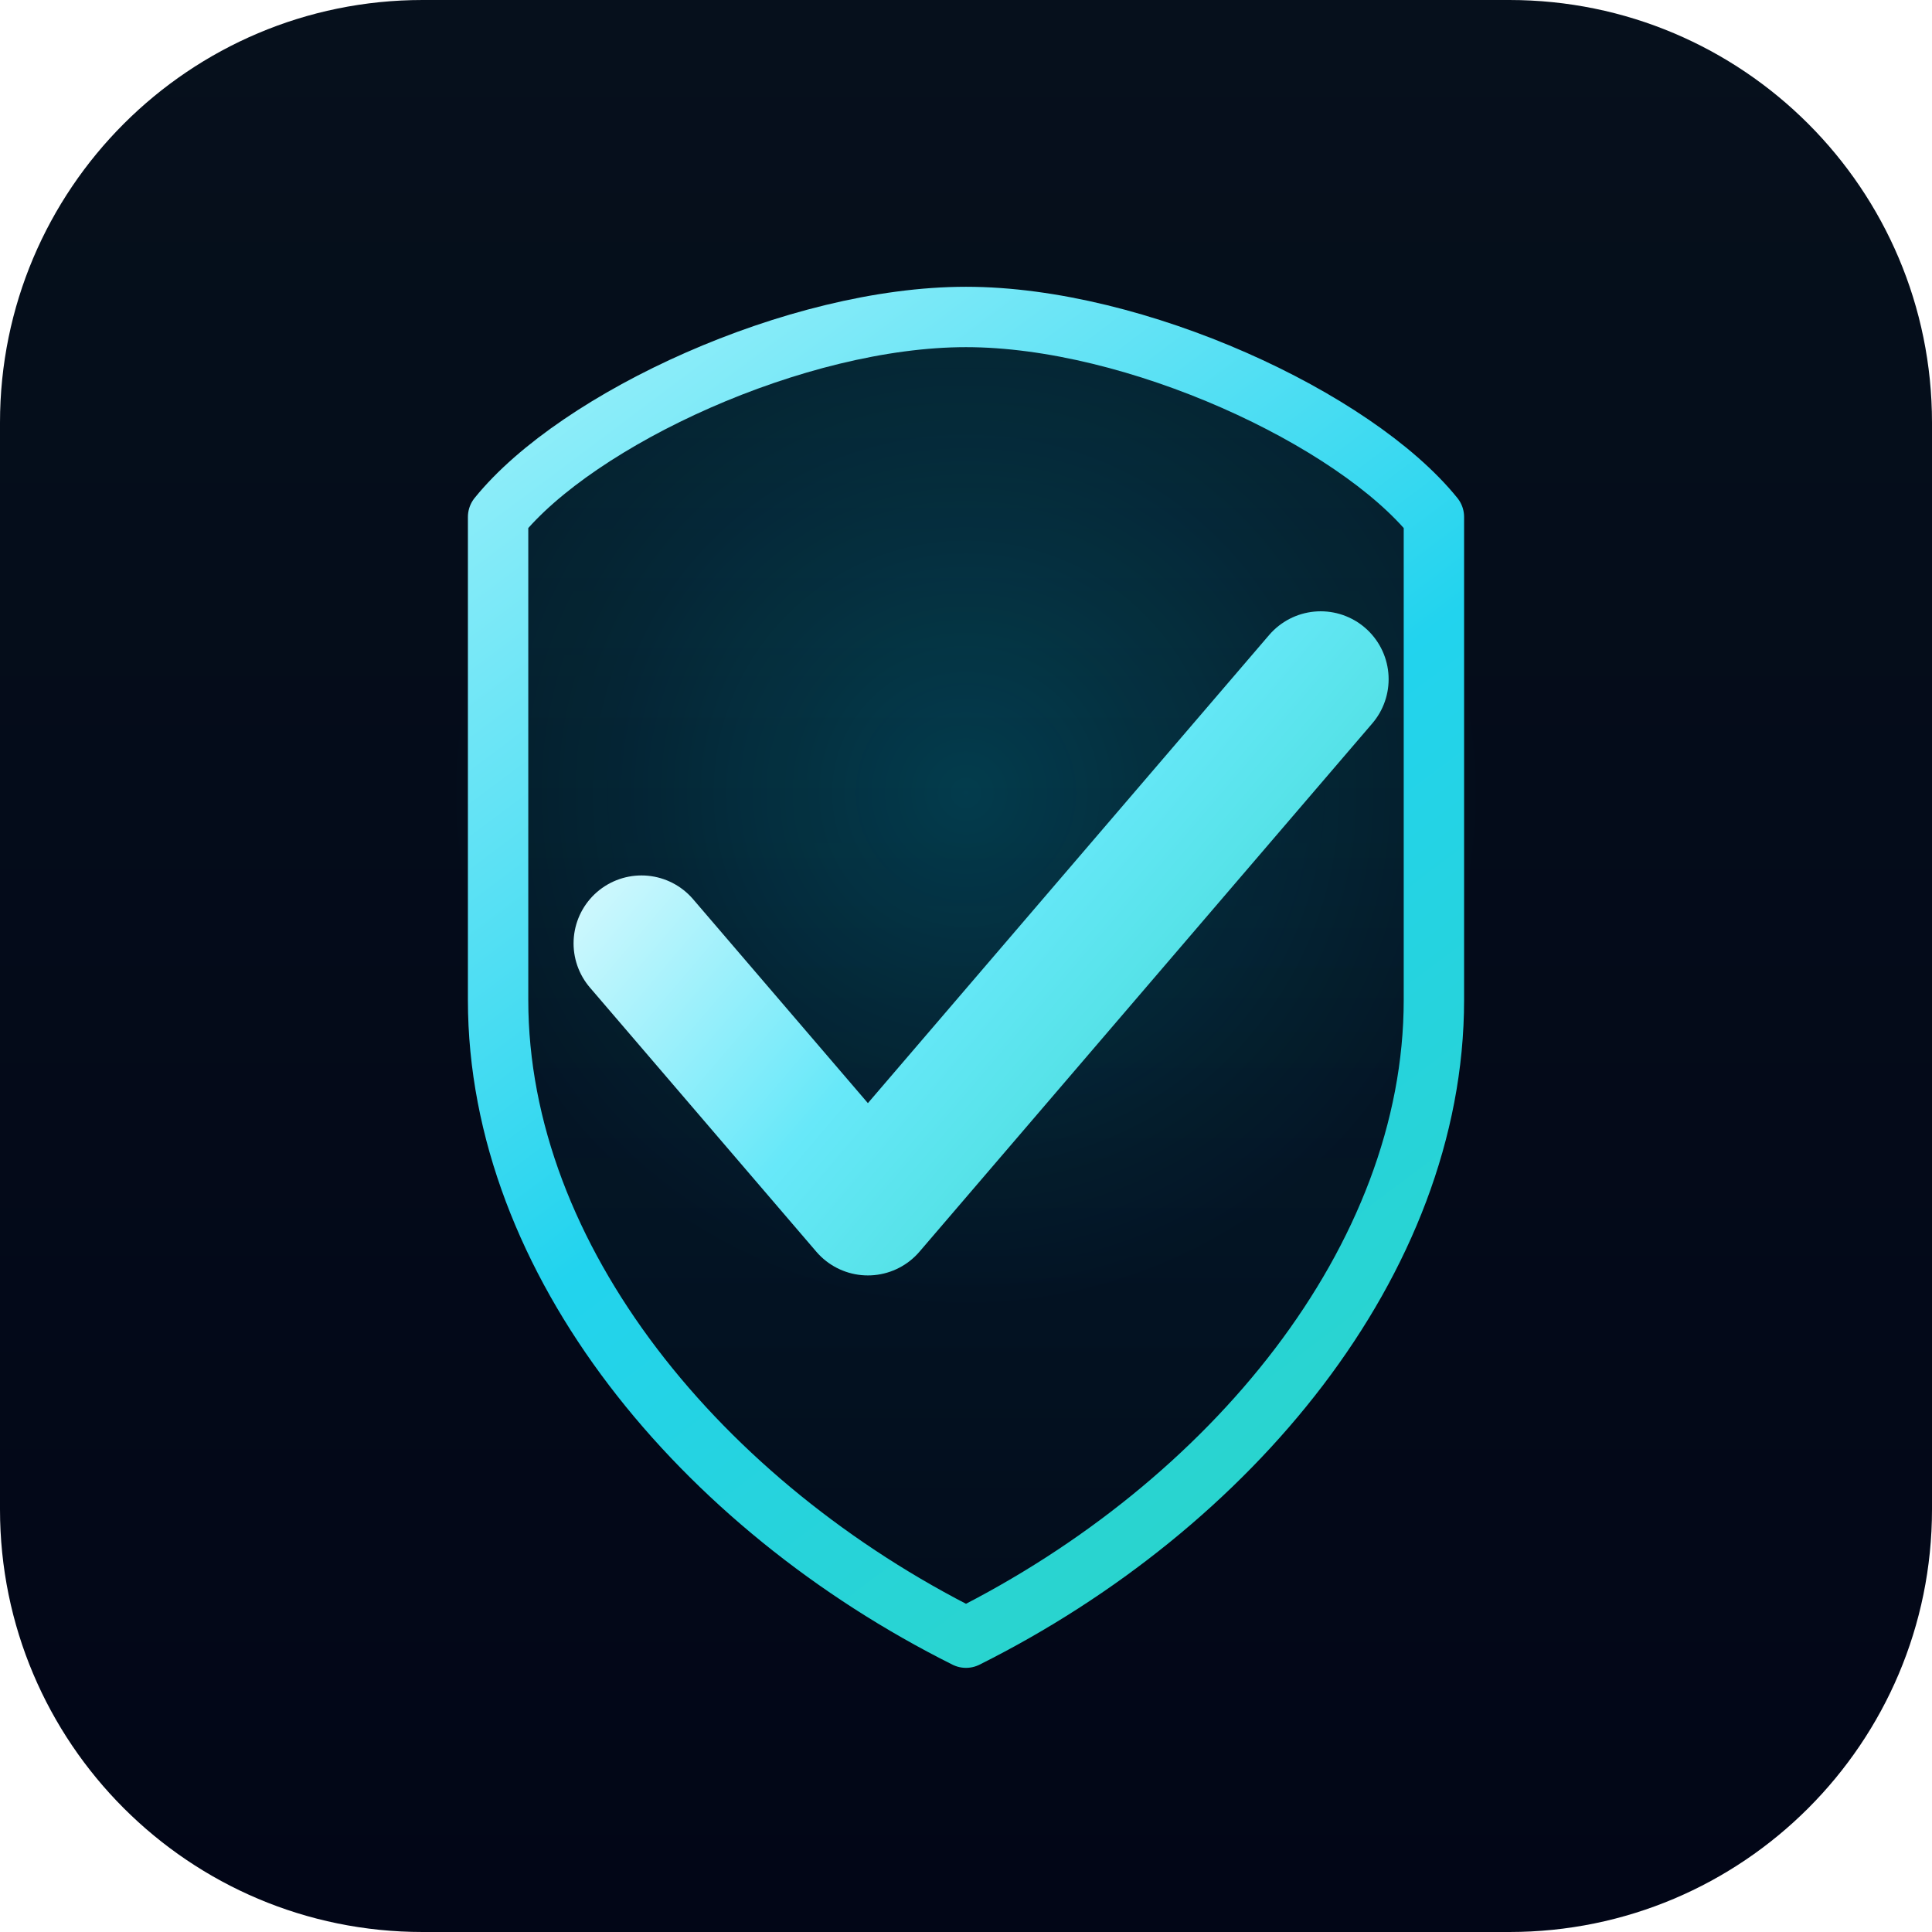
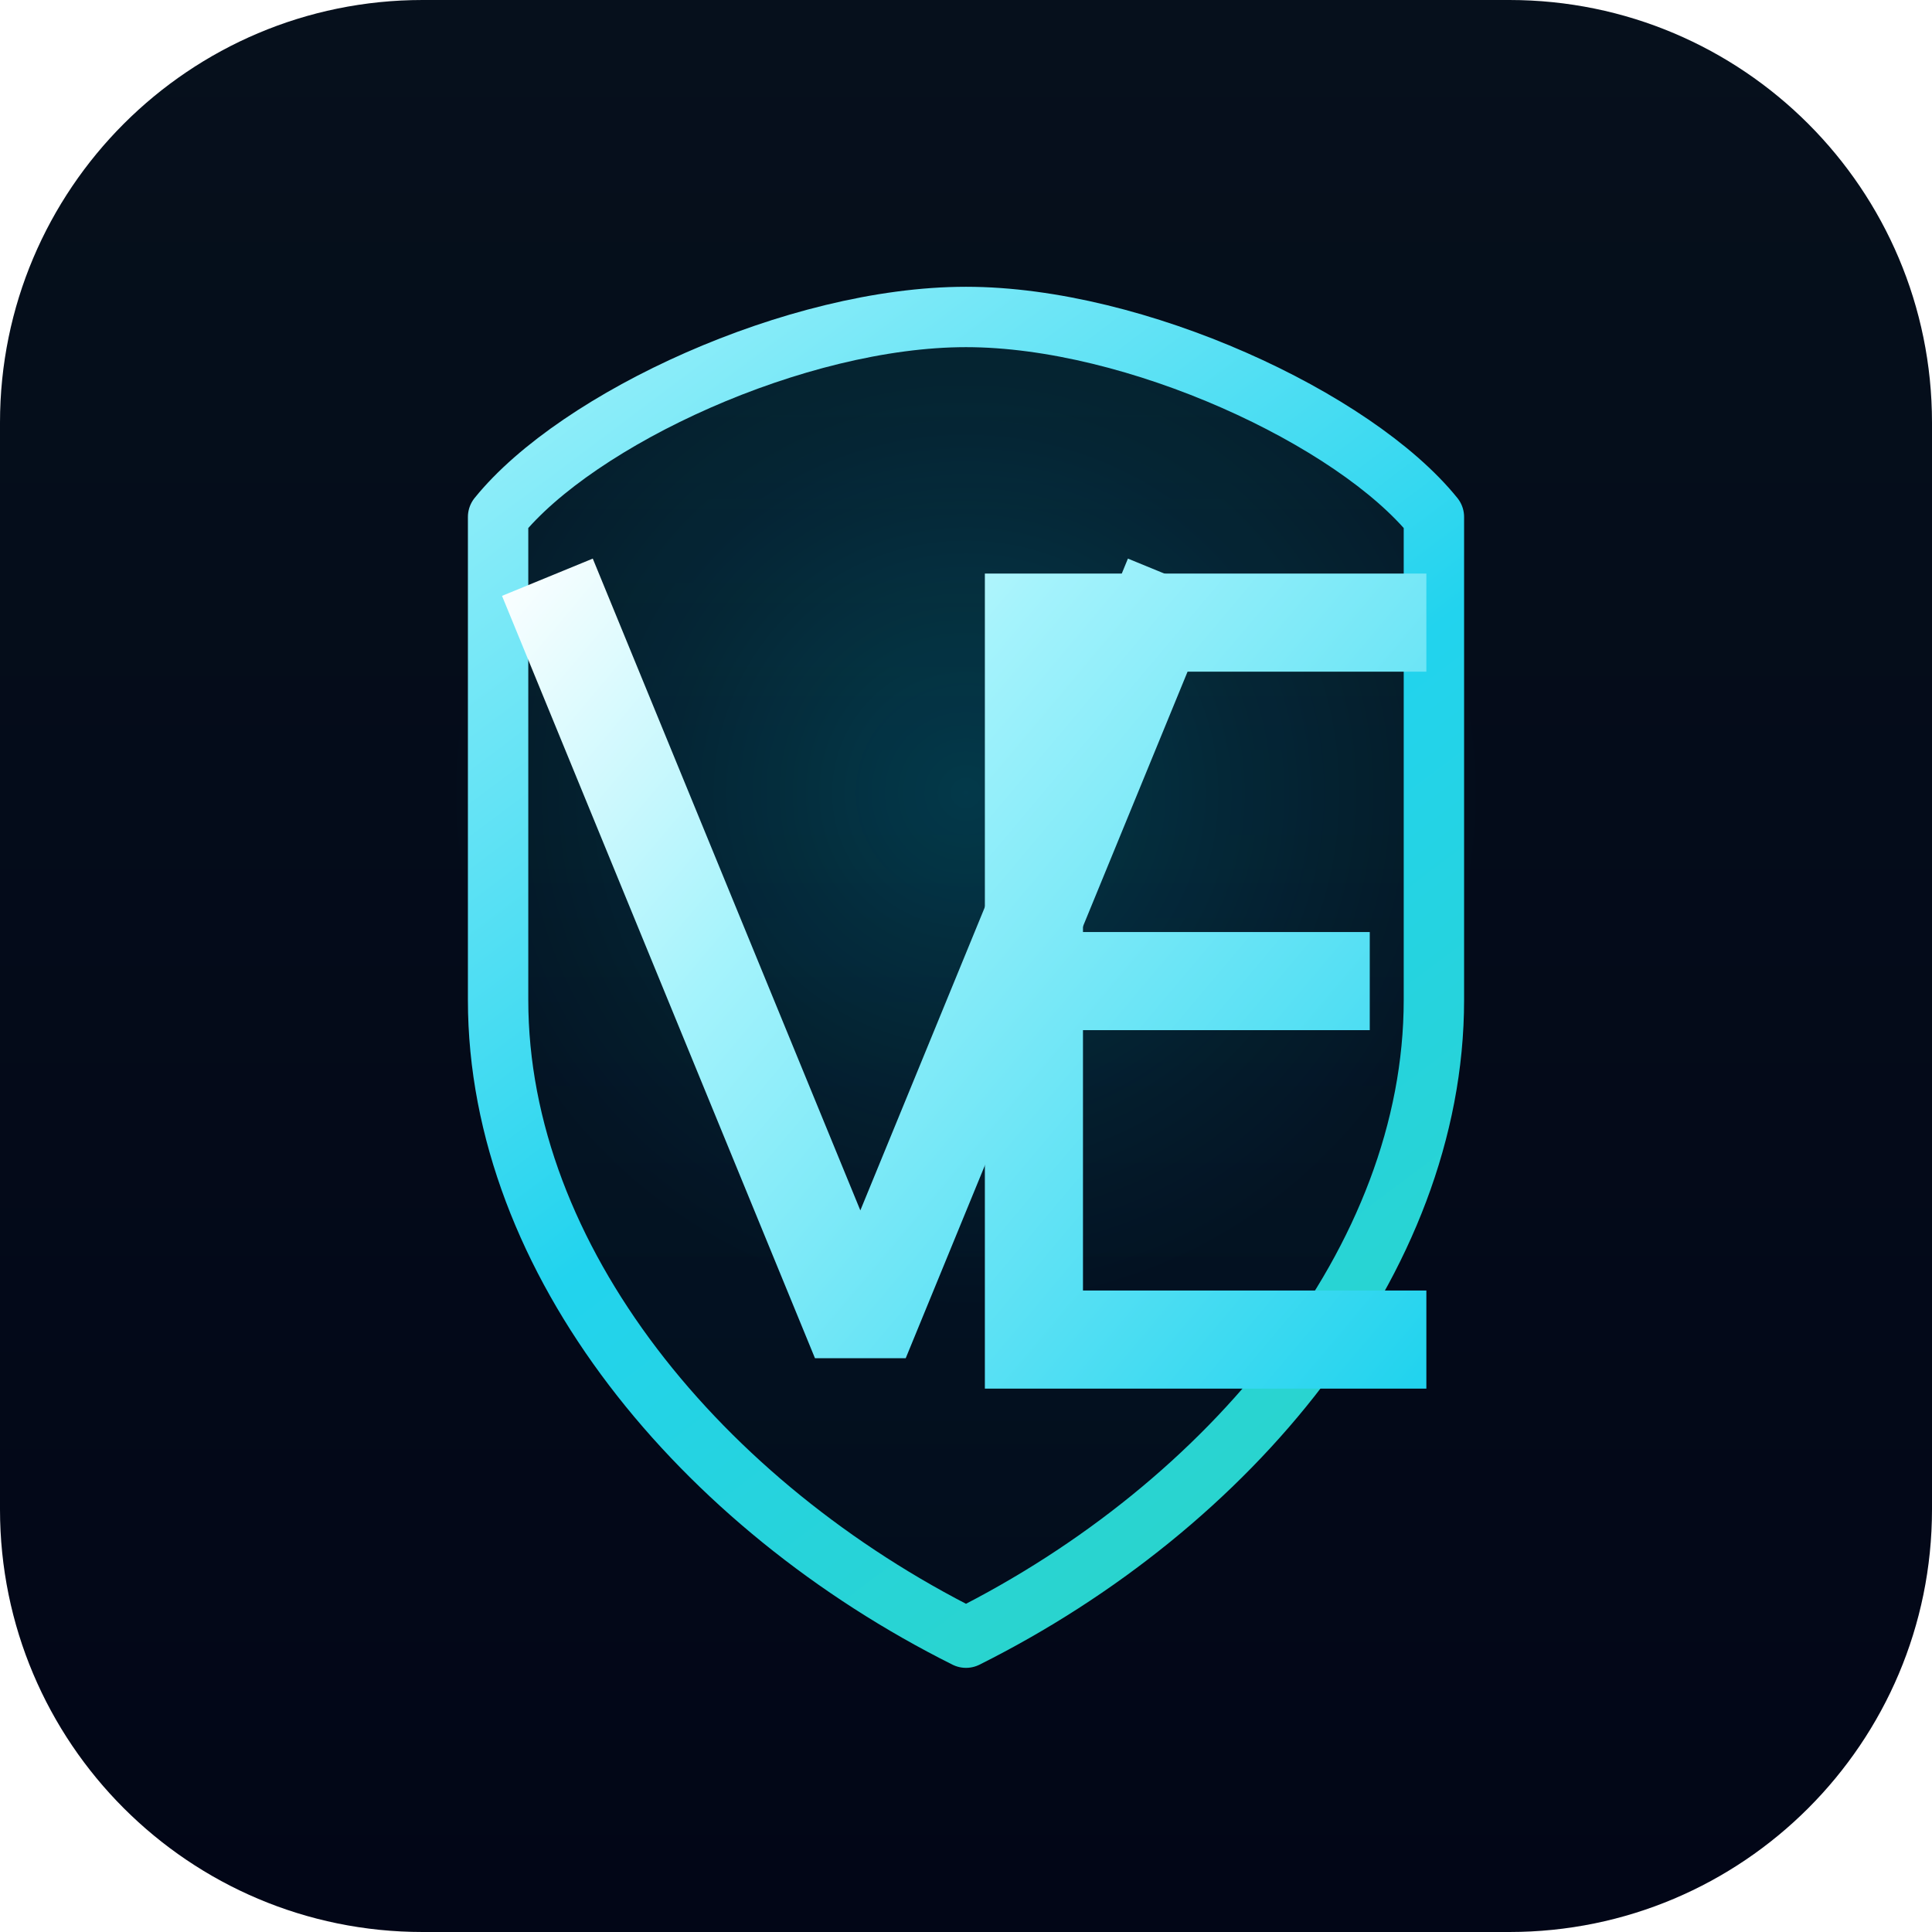
- <svg xmlns="http://www.w3.org/2000/svg" viewBox="0 0 1024 1024" fill="none" role="img" aria-label="VouchEdge" data-craft-level="2" data-mark-core="check" data-optical-margin="120" data-no-gimmick="1">
+ <svg xmlns="http://www.w3.org/2000/svg" viewBox="0 0 1024 1024" fill="none" role="img" aria-label="VouchEdge VE" data-craft-level="2" data-mark-core="ve" data-optical-letter-height="380" data-optical-gap="28" data-optical-margin="96" data-optical-max-x="730" data-letter-style="starwars-outline" data-no-gimmick="1">
  <defs>
    <linearGradient id="ve-plate" x1="512" y1="0" x2="512" y2="1024" gradientUnits="userSpaceOnUse">
      <stop offset="0%" stop-color="#06101C" />
      <stop offset="100%" stop-color="#020617" />
    </linearGradient>
    <linearGradient id="ve-shield-stroke" x1="240" y1="160" x2="780" y2="880" gradientUnits="userSpaceOnUse">
      <stop offset="0%" stop-color="#A5F3FC" />
      <stop offset="50%" stop-color="#22D3EE" />
      <stop offset="100%" stop-color="#2DD4BF" />
    </linearGradient>
    <linearGradient id="ve-shield-fill" x1="512" y1="180" x2="512" y2="860" gradientUnits="userSpaceOnUse">
-       <stop offset="0%" stop-color="#00E5FF" stop-opacity="0.10" />
+       <stop offset="0%" stop-color="#00E5FF" stop-opacity="0.08" />
      <stop offset="100%" stop-color="#00E5FF" stop-opacity="0.02" />
    </linearGradient>
-     <linearGradient id="ve-check" x1="320" y1="360" x2="720" y2="700" gradientUnits="userSpaceOnUse">
-       <stop offset="0%" stop-color="#F8FEFF" />
-       <stop offset="45%" stop-color="#67E8F9" />
-       <stop offset="100%" stop-color="#2DD4BF" />
+     <linearGradient id="ve-letter" x1="260" y1="300" x2="760" y2="720" gradientUnits="userSpaceOnUse">
+       <stop offset="0%" stop-color="#FFFFFF" />
+       <stop offset="35%" stop-color="#A5F3FC" />
+       <stop offset="100%" stop-color="#22D3EE" />
    </linearGradient>
    <radialGradient id="ve-glow" cx="50%" cy="42%" r="46%">
      <stop offset="0%" stop-color="#00E5FF" stop-opacity="0.16" />
      <stop offset="70%" stop-color="#00E5FF" stop-opacity="0.04" />
      <stop offset="100%" stop-color="#00E5FF" stop-opacity="0" />
    </radialGradient>
  </defs>
  <rect width="1024" height="1024" rx="224" fill="url(#ve-plate)" />
  <circle class="ve-mark-glow" cx="512" cy="468" r="300" fill="url(#ve-glow)" />
  <path class="ve-mark-shield" d="M512 168        C602 168 718 222 760 274        V530        C760 668 652 798 512 868        C372 798 264 668 264 530        V274        C306 222 422 168 512 168 Z" fill="url(#ve-shield-fill)" stroke="url(#ve-shield-stroke)" stroke-width="32" stroke-linejoin="round" />
-   <g class="ve-mark-check ve-mark-identity ve-mark-optical" aria-label="Verified">
-     <path class="mark-check" d="M340 500 L460 640 L700 360" fill="none" stroke="url(#ve-check)" stroke-width="72" stroke-linecap="round" stroke-linejoin="round" />
+   <g class="ve-mark-letters ve-mark-identity ve-mark-optical ve-mark-starwars" aria-label="VE" fill="none" stroke="url(#ve-letter)" stroke-width="52" stroke-linejoin="miter" stroke-linecap="square" stroke-miterlimit="2">
+     <path class="letter-v" d="M300 330 L456 710 L612 330" />
+     <path class="letter-e" d="M548 330 V710          M548 330 H730          M548 520 H700          M548 710 H730" />
  </g>
</svg>
